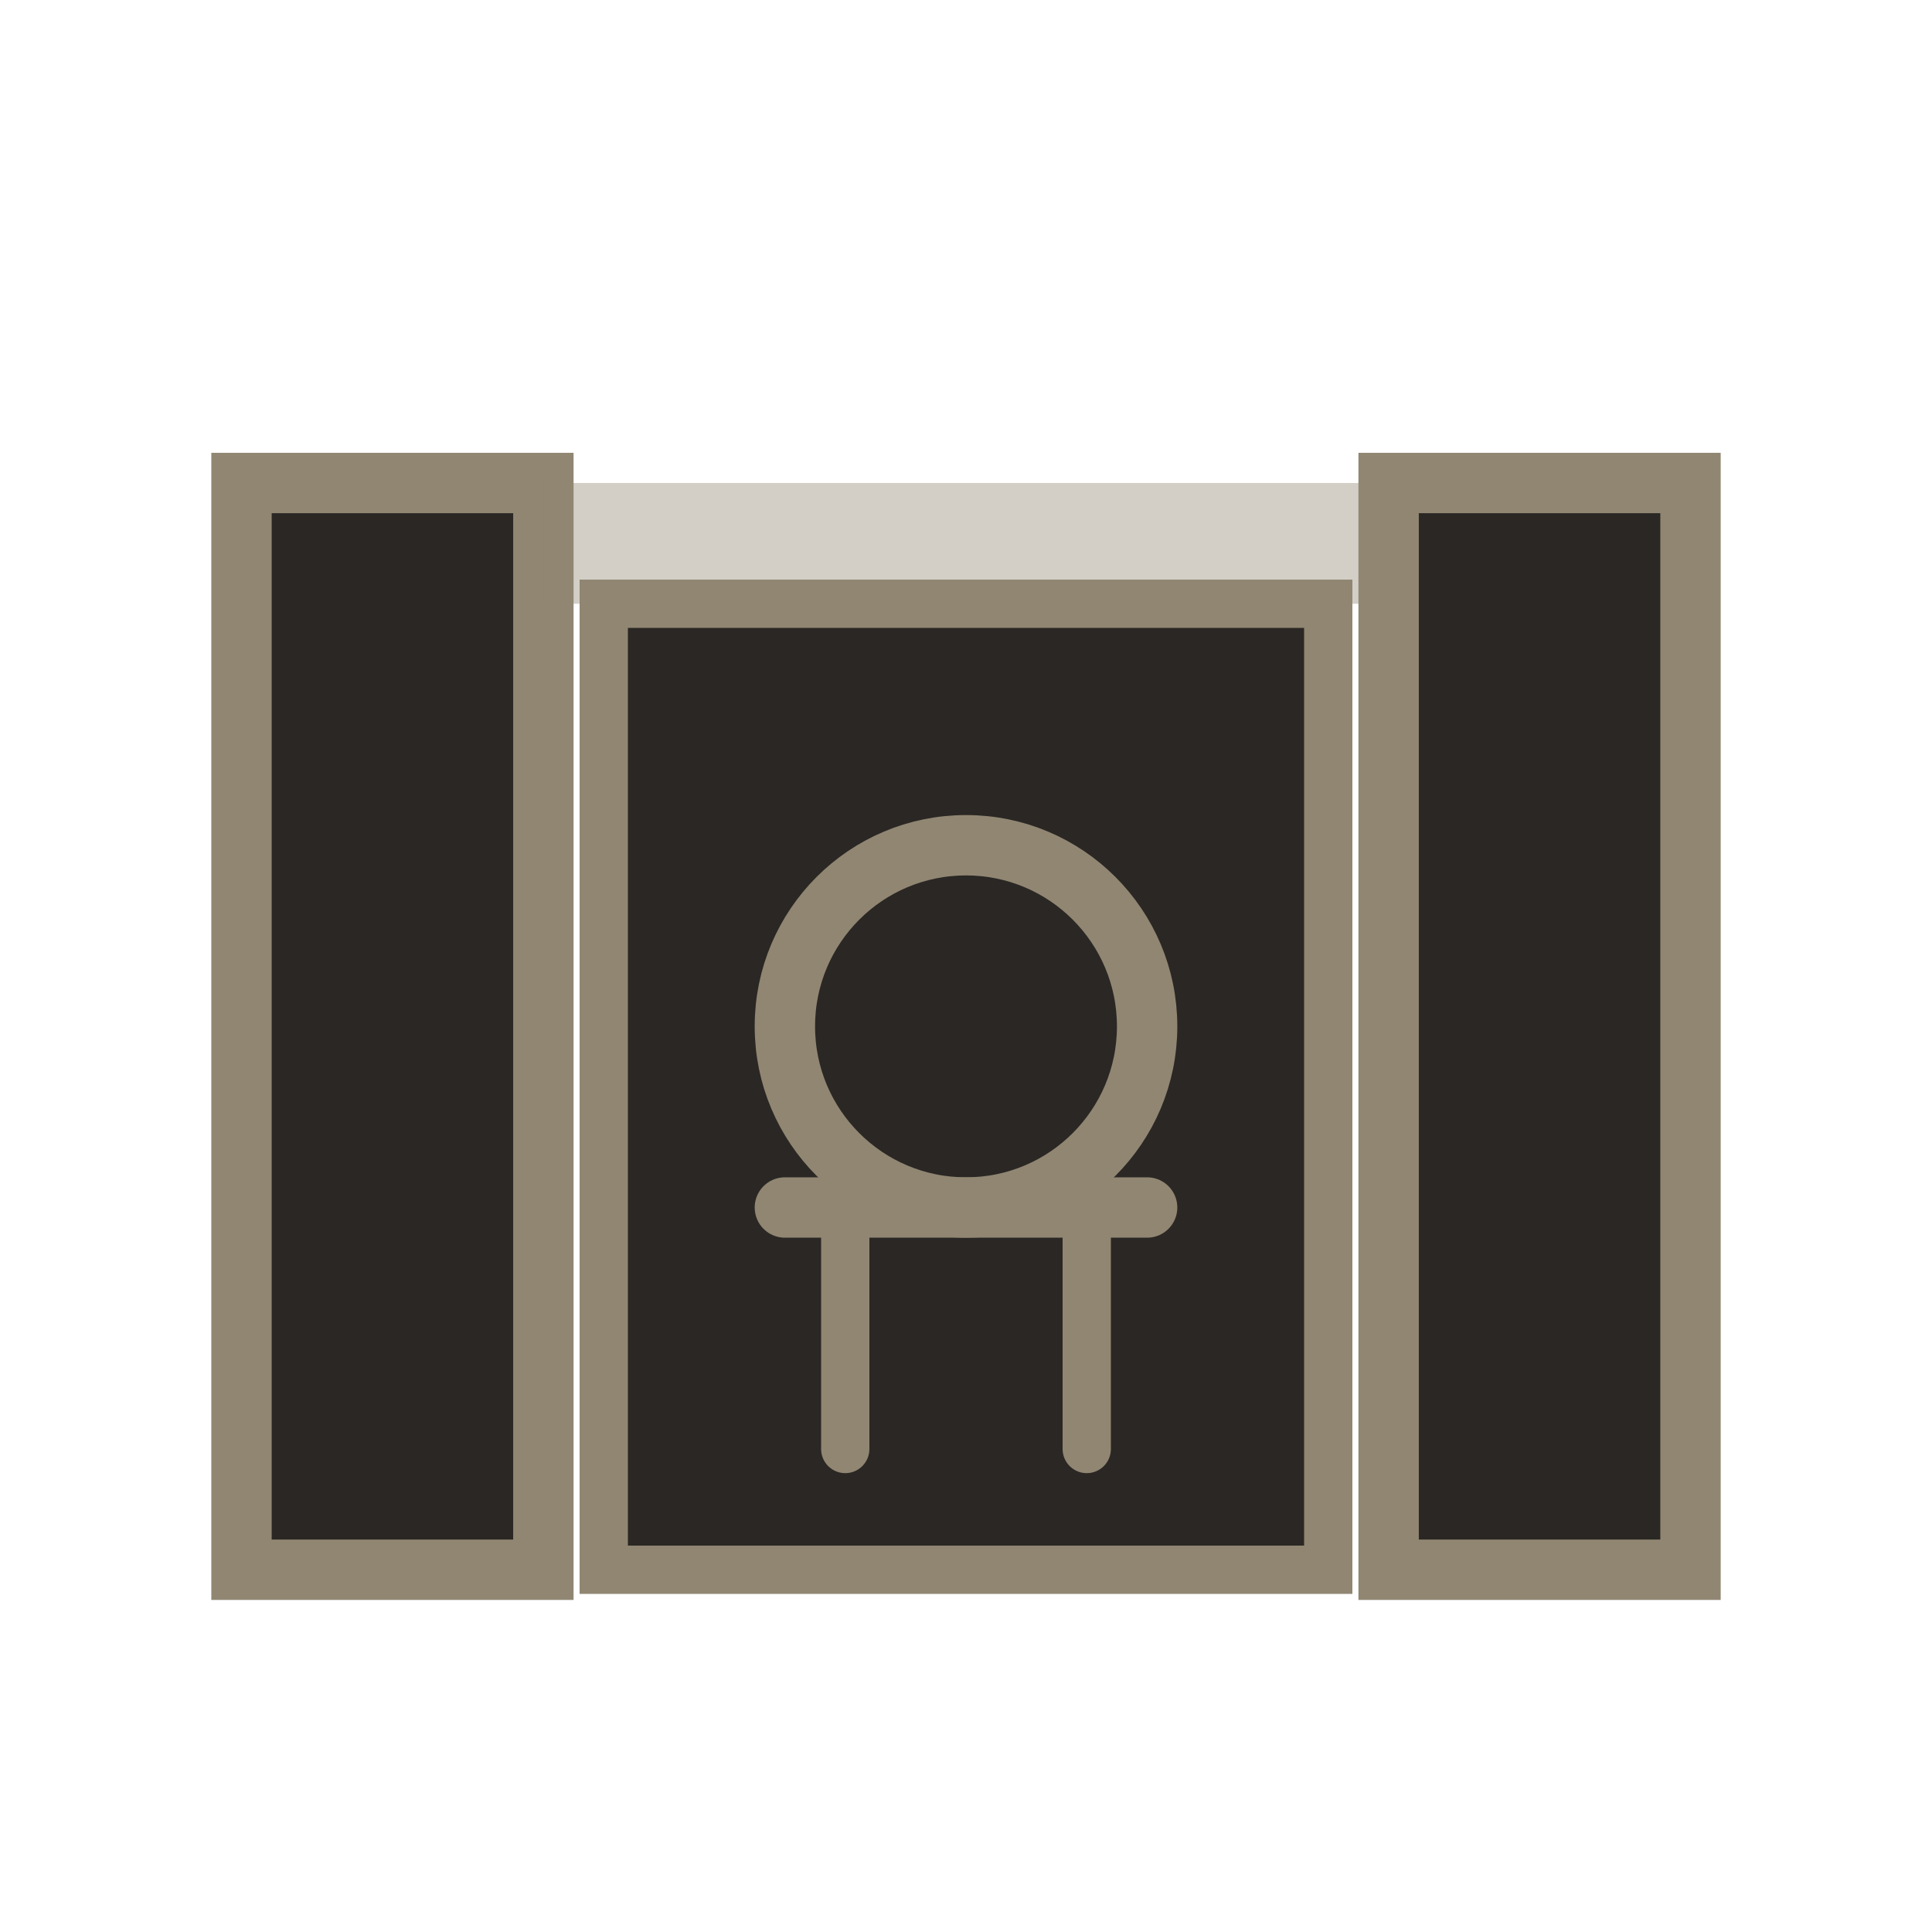
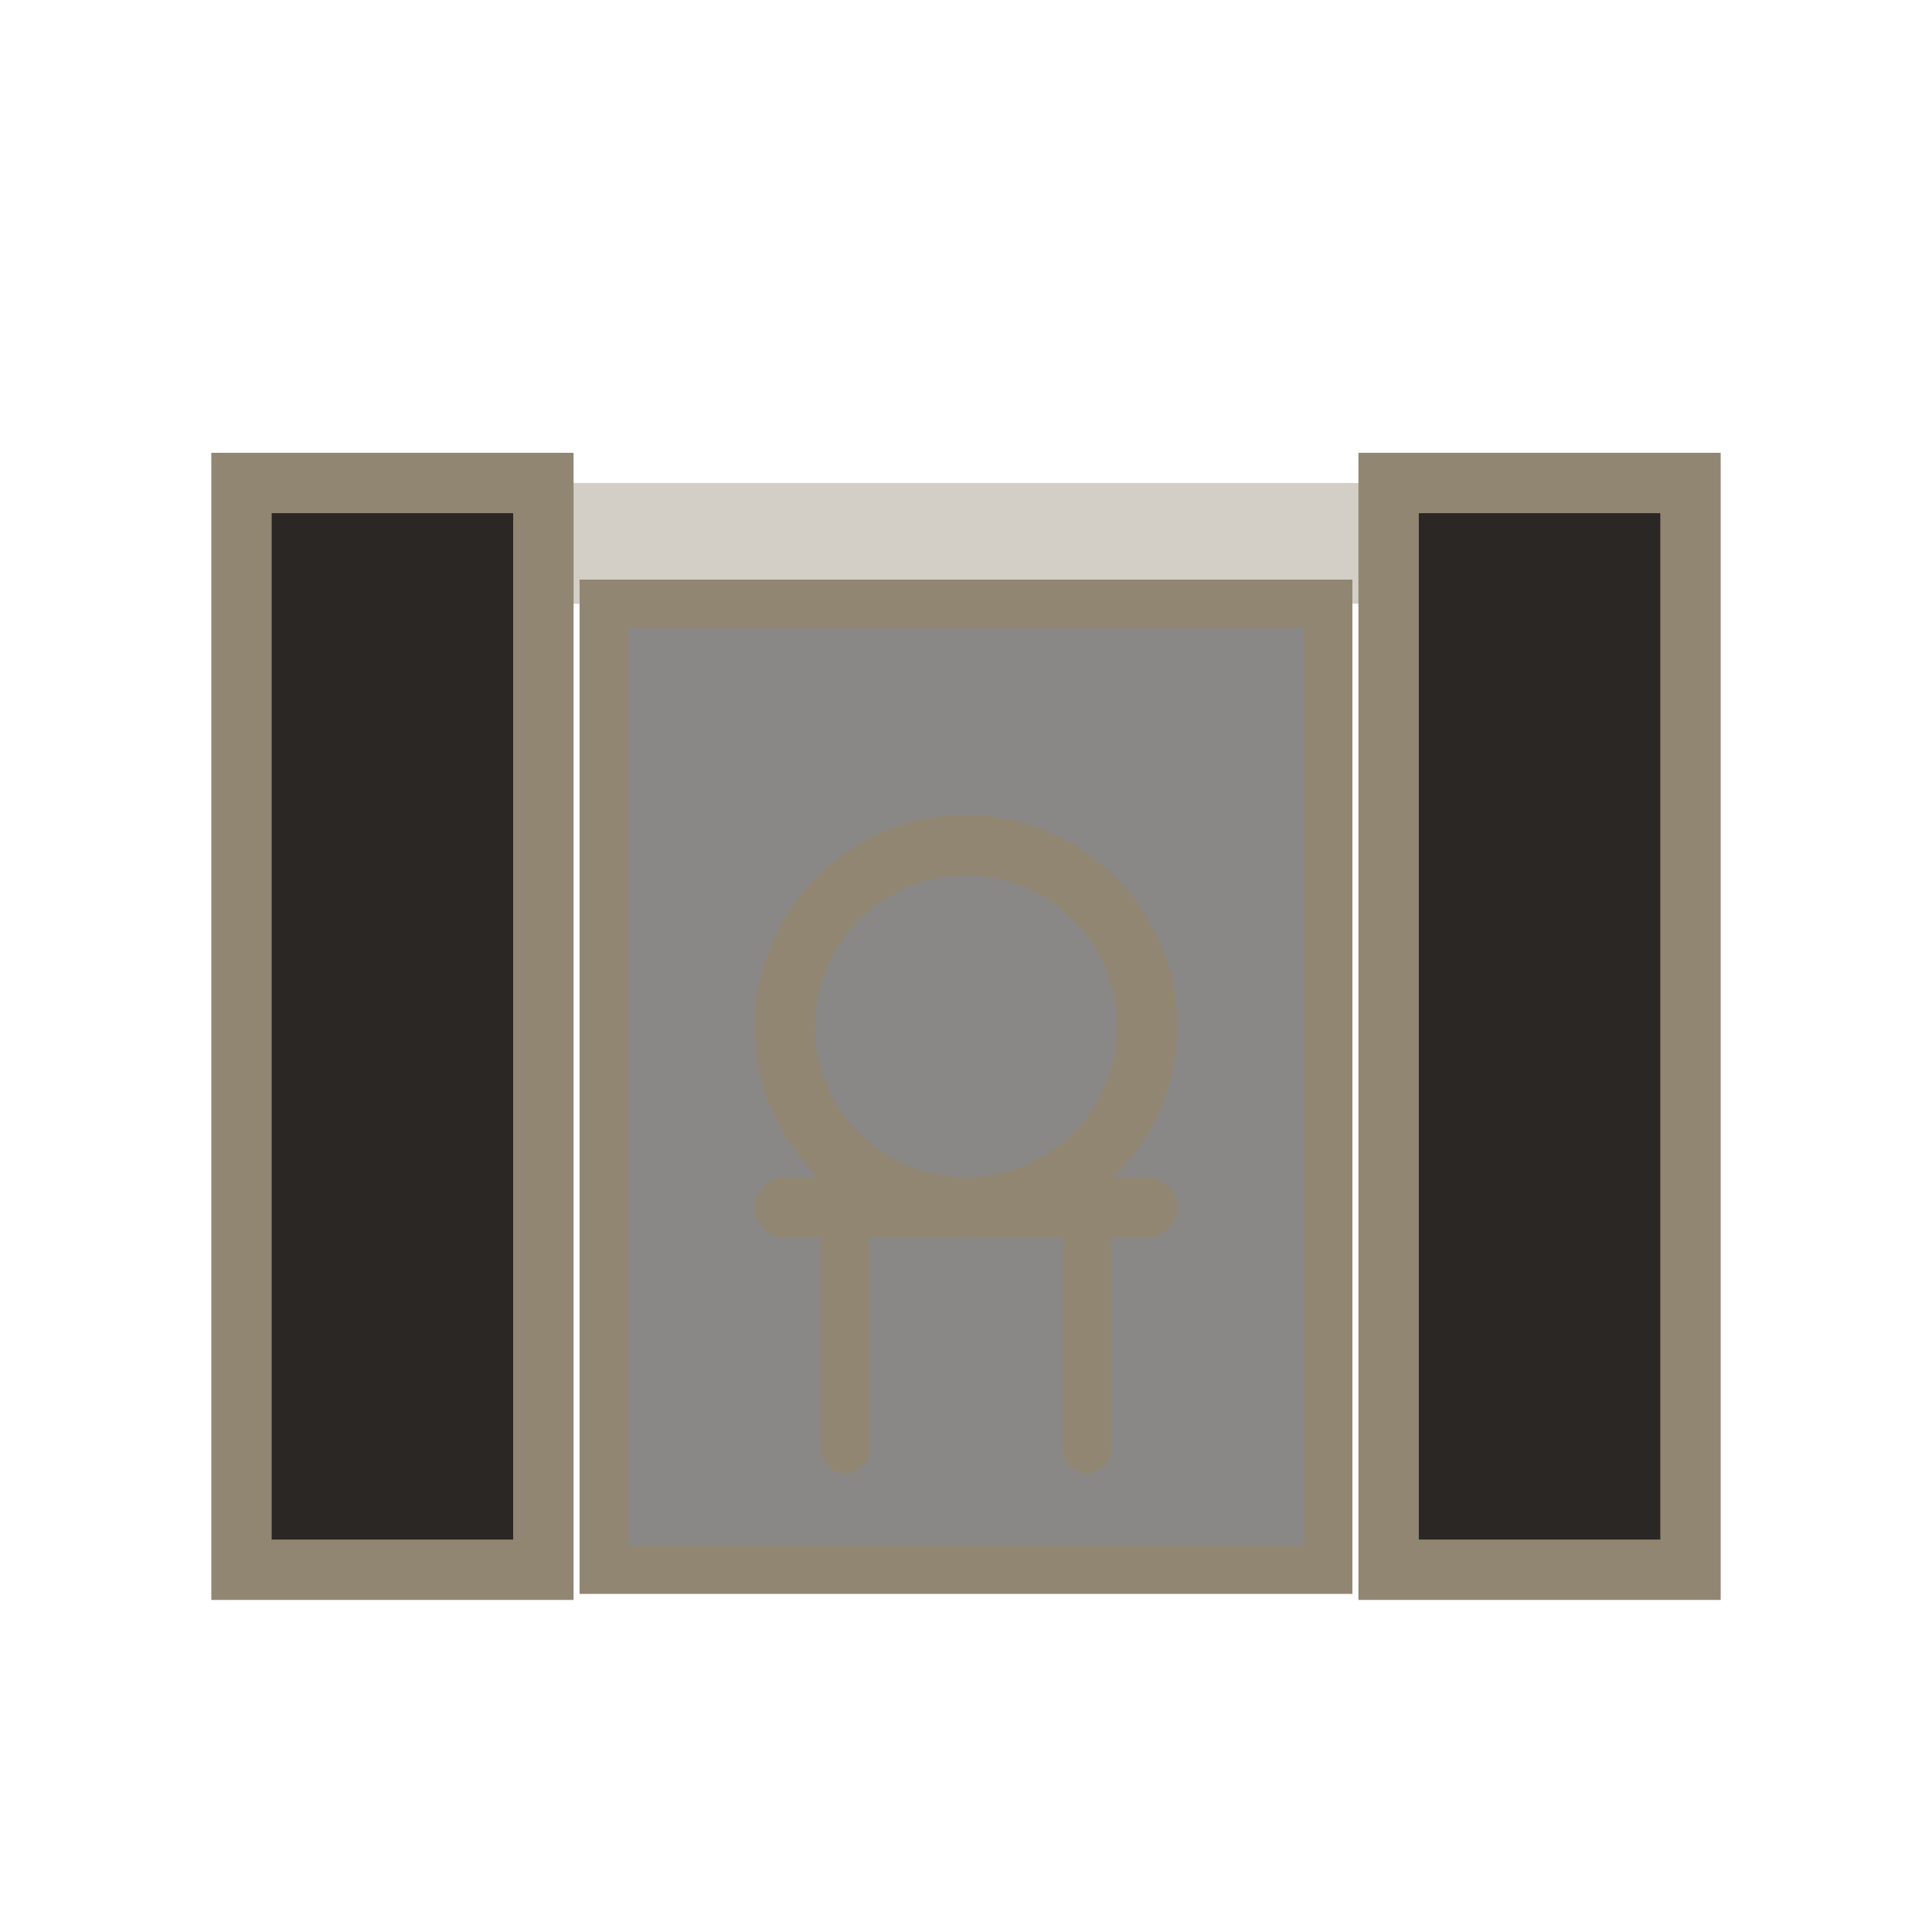
<svg xmlns="http://www.w3.org/2000/svg" viewBox="0 0 16 16">
  <rect x="2" y="4" width="2.5" height="9" fill="#2A2724" stroke="#908672" stroke-width="0.5" />
  <rect x="11.5" y="4" width="2.5" height="9" fill="#2A2724" stroke="#908672" stroke-width="0.5" />
  <rect x="4.5" y="4" width="7" height="1" fill="#908672" opacity="0.4" />
-   <rect x="5" y="5" width="6" height="8" fill="#2A2724" stroke="#908672" stroke-width="0.4" />
+   <rect x="5" y="5" width="6" height="8" fill="#2A2724" fill-opacity="0.55" stroke="#908672" stroke-width="0.4" />
  <circle cx="8" cy="8.5" r="1.5" fill="none" stroke="#908672" stroke-width="0.5" />
  <line x1="6.5" y1="10" x2="9.5" y2="10" stroke="#908672" stroke-width="0.5" stroke-linecap="round" />
  <line x1="7" y1="10" x2="7" y2="12" stroke="#908672" stroke-width="0.4" stroke-linecap="round" />
  <line x1="9" y1="10" x2="9" y2="12" stroke="#908672" stroke-width="0.4" stroke-linecap="round" />
</svg>
